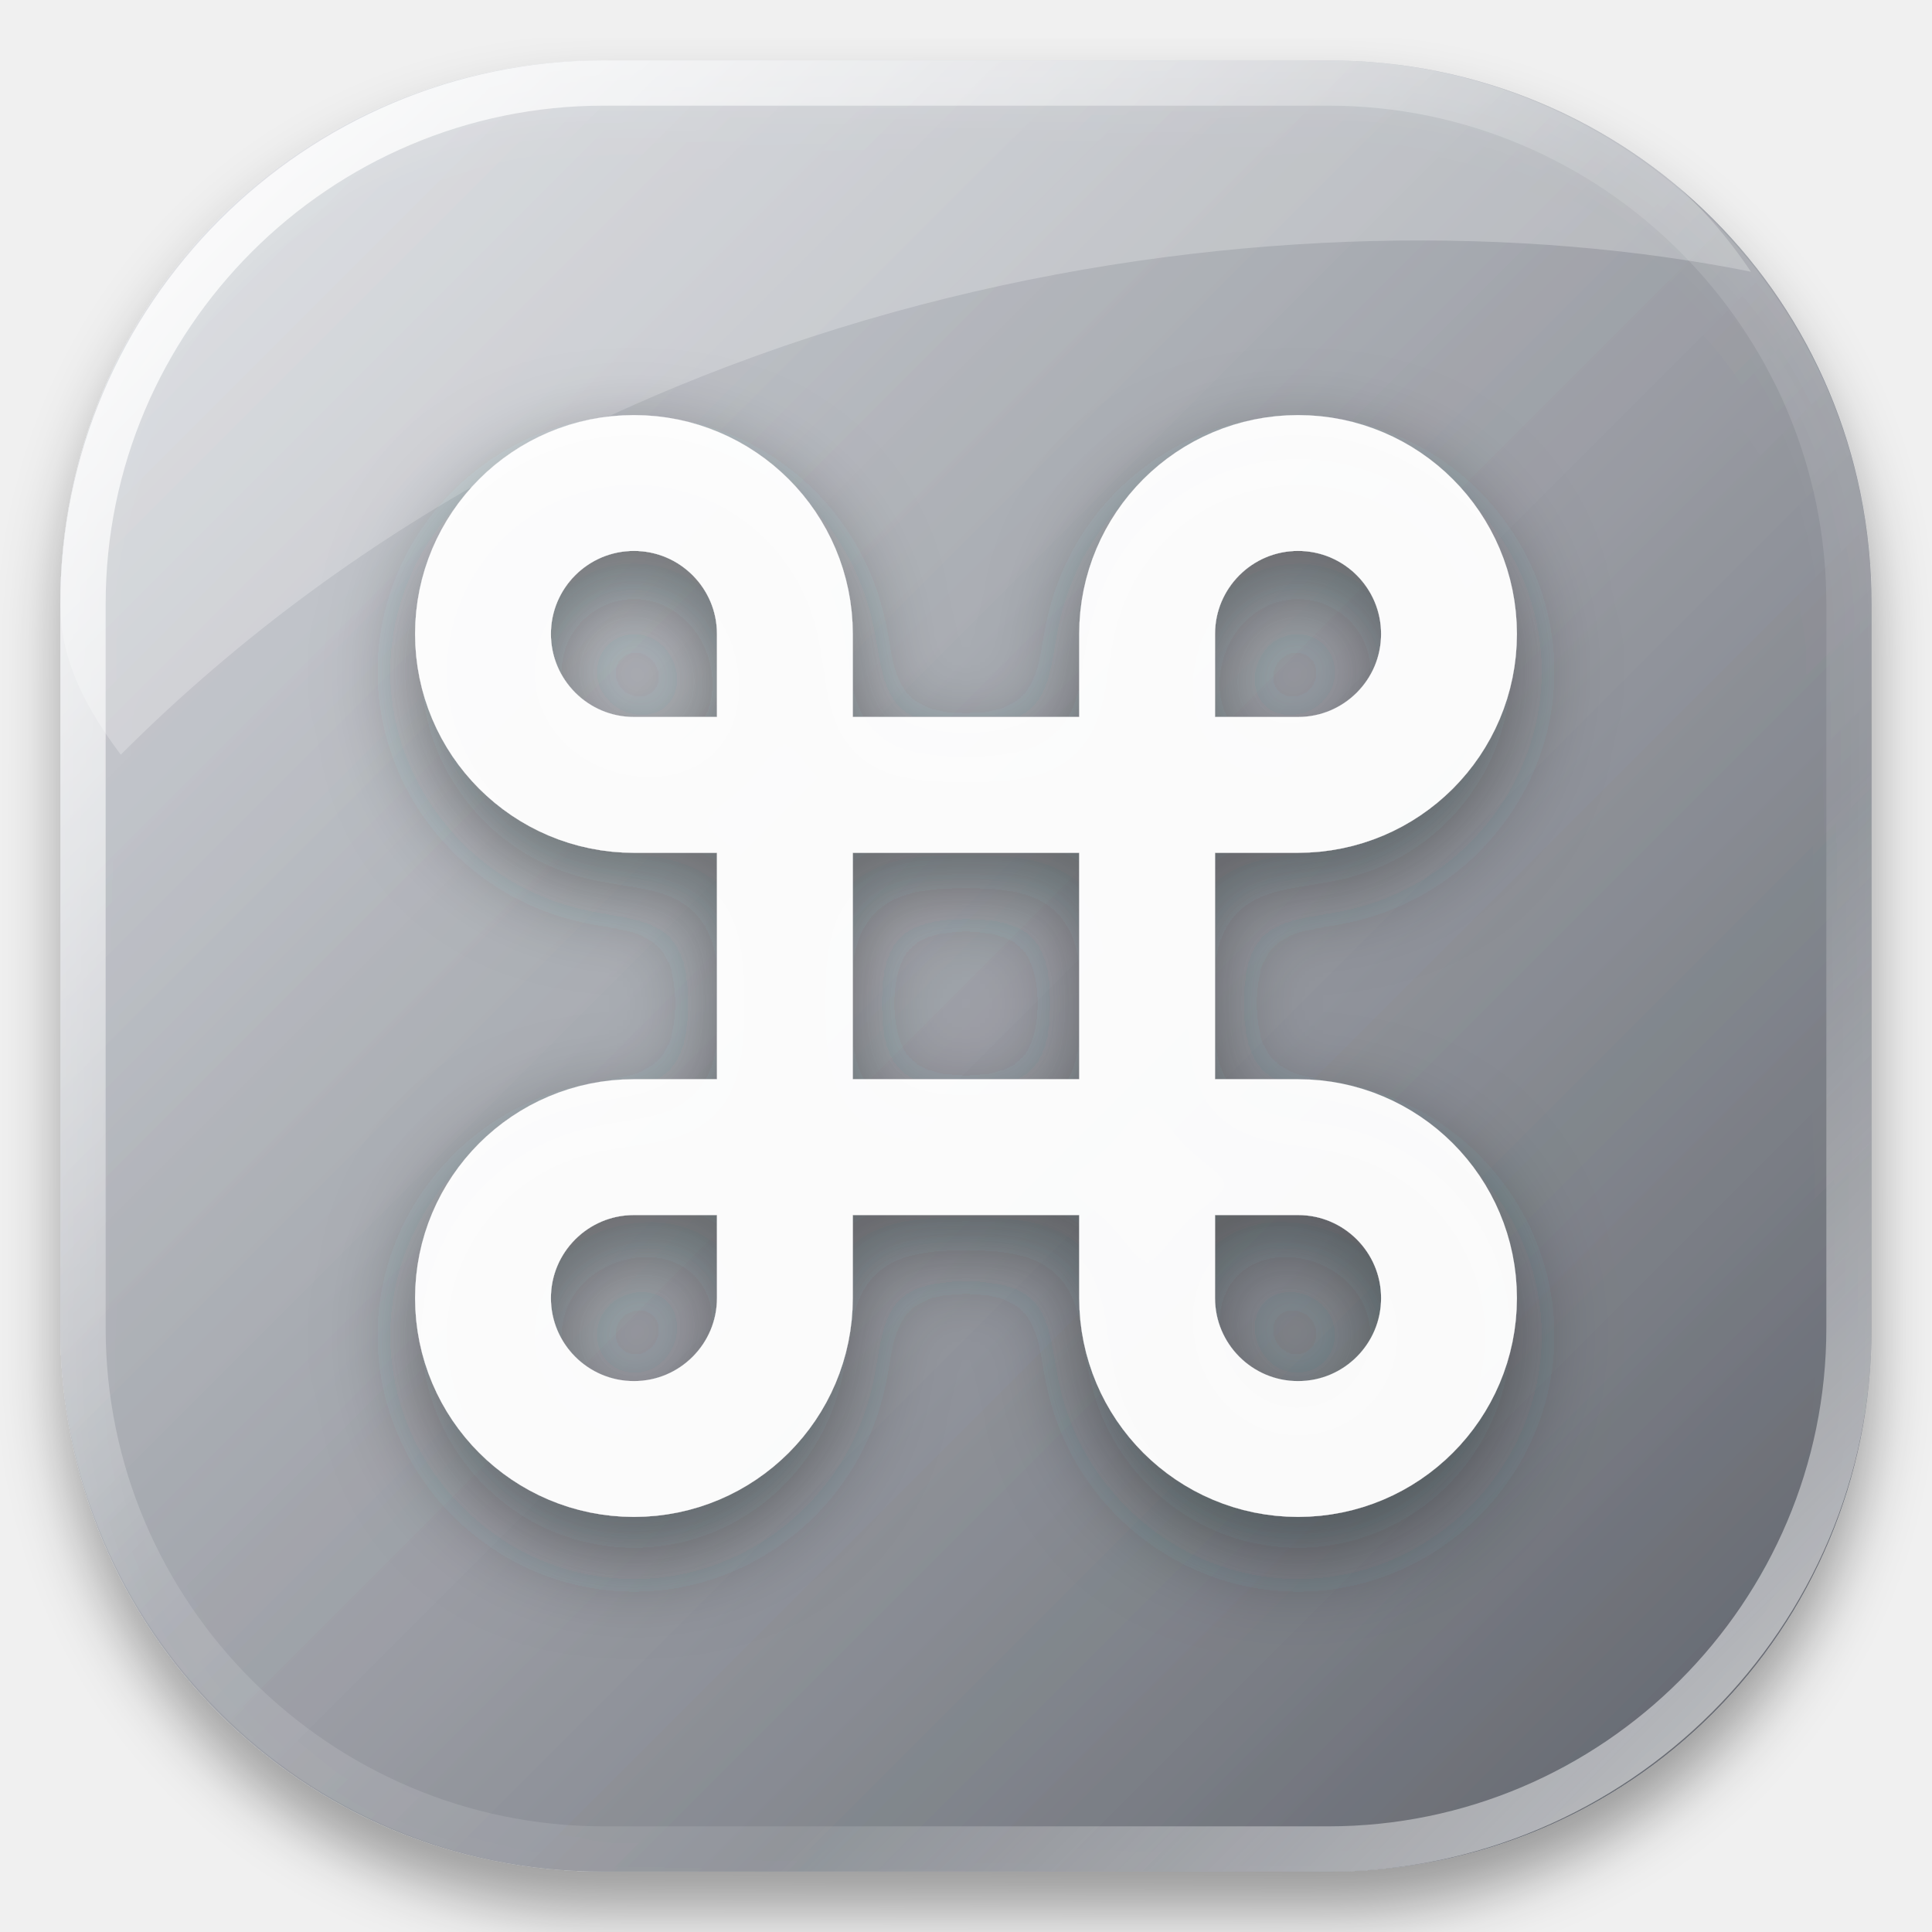
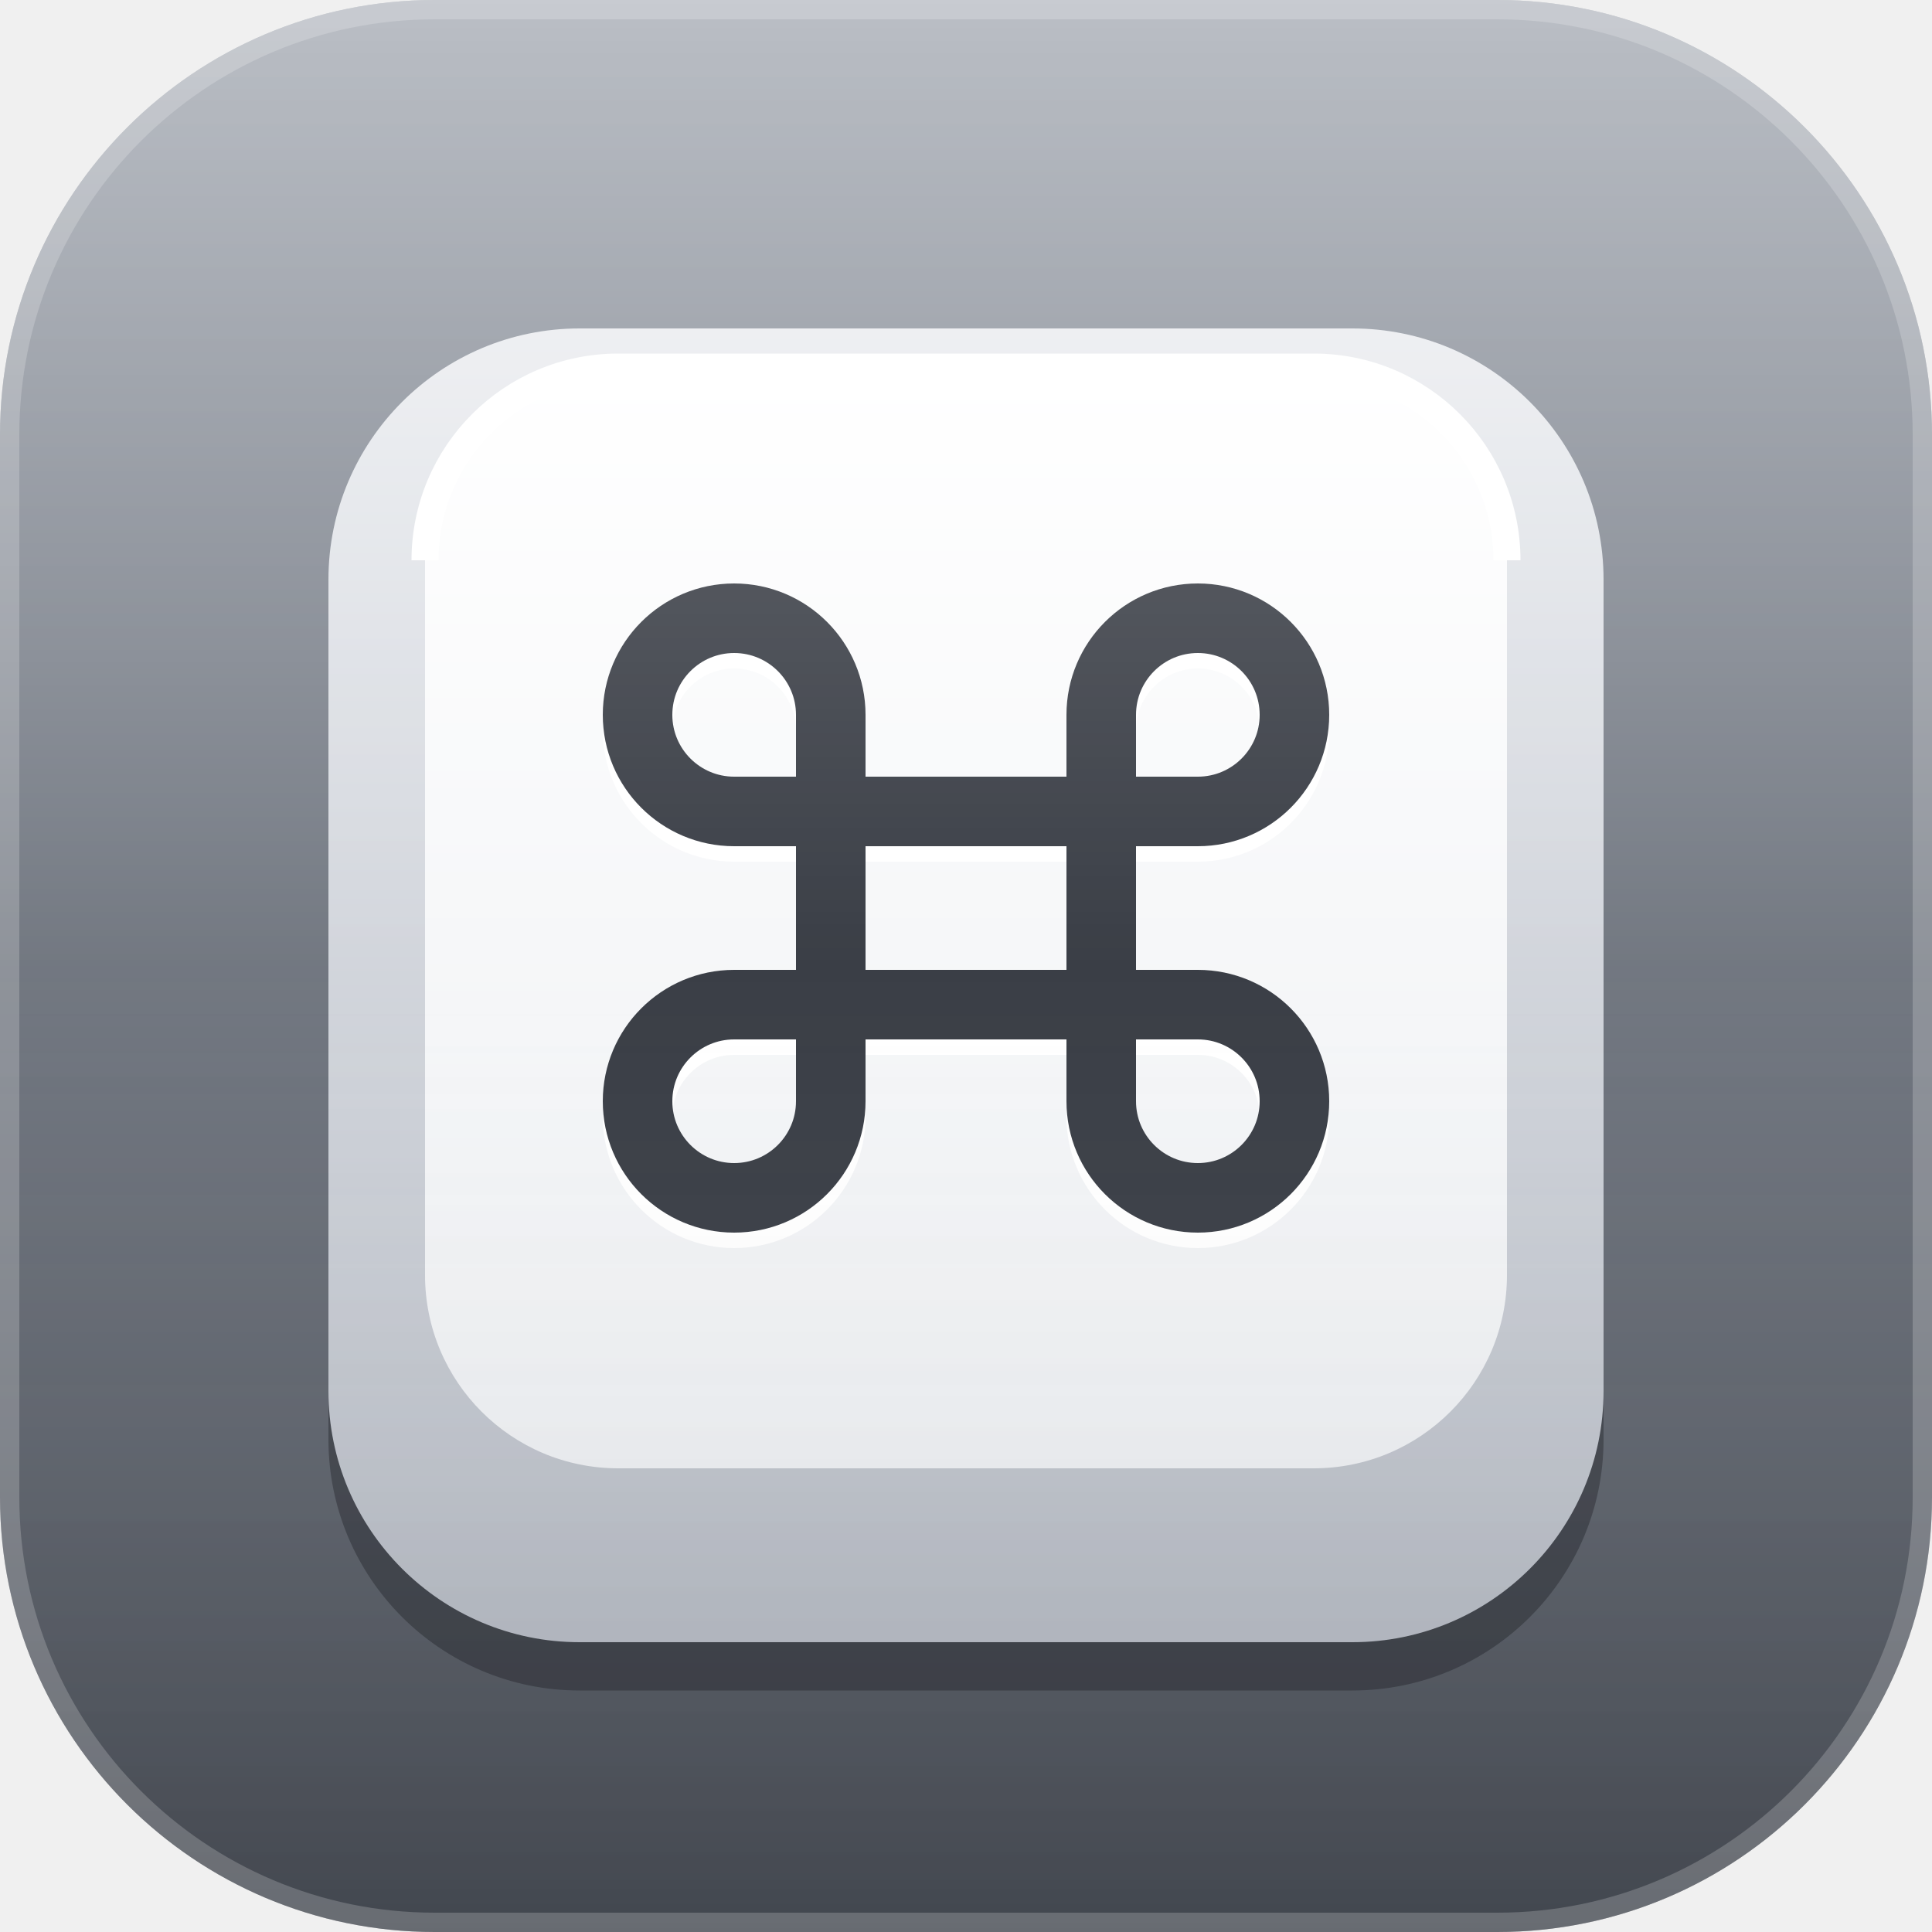
- <svg xmlns="http://www.w3.org/2000/svg" viewBox="0 0 128 128">
+ <svg xmlns="http://www.w3.org/2000/svg" viewBox="0 0 100 100">
  <defs>
-     <linearGradient id="t" x1="0" y1="0" x2="1" y2="1">
-       <stop offset="0" stop-color="#DDE0E6" stop-opacity=".78" />
-       <stop offset="1" stop-color="#565A63" stop-opacity=".94" />
+     <linearGradient id="gloss" x1="0" y1="0" x2="0" y2="1">
+       <stop offset="0" stop-color="#fff" stop-opacity=".32" />
+       <stop offset=".5" stop-color="#fff" stop-opacity="0" />
+       <stop offset="1" stop-color="#000" stop-opacity=".12" />
    </linearGradient>
-     <linearGradient id="r" x1="0" y1="0" x2="1" y2="1">
-       <stop offset="0" stop-color="#fff" stop-opacity=".95" />
-       <stop offset=".45" stop-color="#fff" stop-opacity=".12" />
-       <stop offset=".7" stop-color="#fff" stop-opacity=".1" />
-       <stop offset="1" stop-color="#fff" stop-opacity=".65" />
+     <linearGradient id="bg" x1="0" y1="0" x2="0" y2="1">
+       <stop offset="0" stop-color="#9AA0AA" />
+       <stop offset="1" stop-color="#4A4F58" />
    </linearGradient>
-     <filter id="d" x="-20%" y="-20%" width="140%" height="140%">
-       <feDropShadow dx="0" dy="2.5" stdDeviation="2" flood-color="#000" flood-opacity=".4" />
-     </filter>
-     <filter id="g" x="-30%" y="-30%" width="160%" height="160%">
-       <feDropShadow dx="0" dy="2.5" stdDeviation="3" flood-color="#23262C" flood-opacity=".5" />
-     </filter>
-     <clipPath id="c">
-       <path d="M40 4H88C108 4 124 20 124 40V88C124 108 108 124 88 124H40C20 124 4 108 4 88V40C4 20 20 4 40 4Z" />
-     </clipPath>
+     <linearGradient id="cap" x1="0" y1="0" x2="0" y2="1">
+       <stop offset="0" stop-color="#E9EBEF" />
+       <stop offset="1" stop-color="#B9BEC7" />
+     </linearGradient>
+     <linearGradient id="face" x1="0" y1="0" x2="0" y2="1">
+       <stop offset="0" stop-color="#FFFFFF" />
+       <stop offset="1" stop-color="#EEF0F3" />
+     </linearGradient>
  </defs>
-   <path d="M40 4H88C108 4 124 20 124 40V88C124 108 108 124 88 124H40C20 124 4 108 4 88V40C4 20 20 4 40 4Z" fill="url(#t)" filter="url(#d)" />
-   <g clip-path="url(#c)">
-     <path d="M4 40C4 20 20 4 40 4H88C100 4 110 9 116 18C86 12 40 18 8 50C5 46 4 43 4 40Z" fill="#fff" fill-opacity=".24" />
-   </g>
-   <path filter="url(#g)" d="M52 52V42A10 10 0 1 0 42 52H86A10 10 0 1 0 76 42V86A10 10 0 1 0 86 76H42A10 10 0 1 0 52 86V52Z" fill="none" stroke="#fff" stroke-opacity=".96" stroke-width="9" stroke-linejoin="round" />
-   <path d="M40 5.5H88C107 5.5 122.5 21 122.5 40V88C122.5 107 107 122.5 88 122.5H40C21 122.5 5.5 107 5.5 88V40C5.5 21 21 5.5 40 5.5Z" fill="none" stroke="url(#r)" stroke-width="3" />
+   <rect width="100" height="100" rx="22.5" fill="url(#bg)" />
+   <rect x="17" y="17" width="66" height="68" rx="13" fill="#1E2127" opacity=".45" transform="translate(0 2.5)" />
+   <rect x="17" y="17" width="66" height="68" rx="13" fill="url(#cap)" />
+   <rect x="22" y="19" width="56" height="57" rx="10" fill="url(#face)" />
+   <path d="M22 29a10 10 0 0 1 10-10h36a10 10 0 0 1 10 10" fill="none" stroke="#fff" stroke-width="1.4" />
+   <path d="M43 41V37a5 5 0 1 0-5 5h24a5 5 0 1 0-5-5v20a5 5 0 1 0 5-5H38a5 5 0 1 0 5 5z" transform="translate(0 0.8)" fill="none" stroke="#fff" stroke-width="3.6" stroke-linejoin="round" />
+   <path d="M43 41V37a5 5 0 1 0-5 5h24a5 5 0 1 0-5-5v20a5 5 0 1 0 5-5H38a5 5 0 1 0 5 5z" fill="none" stroke="#3A3E46" stroke-width="3.6" stroke-linejoin="round" />
+   <rect width="100" height="100" rx="22.5" fill="url(#gloss)" />
+   <rect x=".5" y=".5" width="99" height="99" rx="22" fill="none" stroke="#fff" stroke-opacity=".2" />
</svg>
